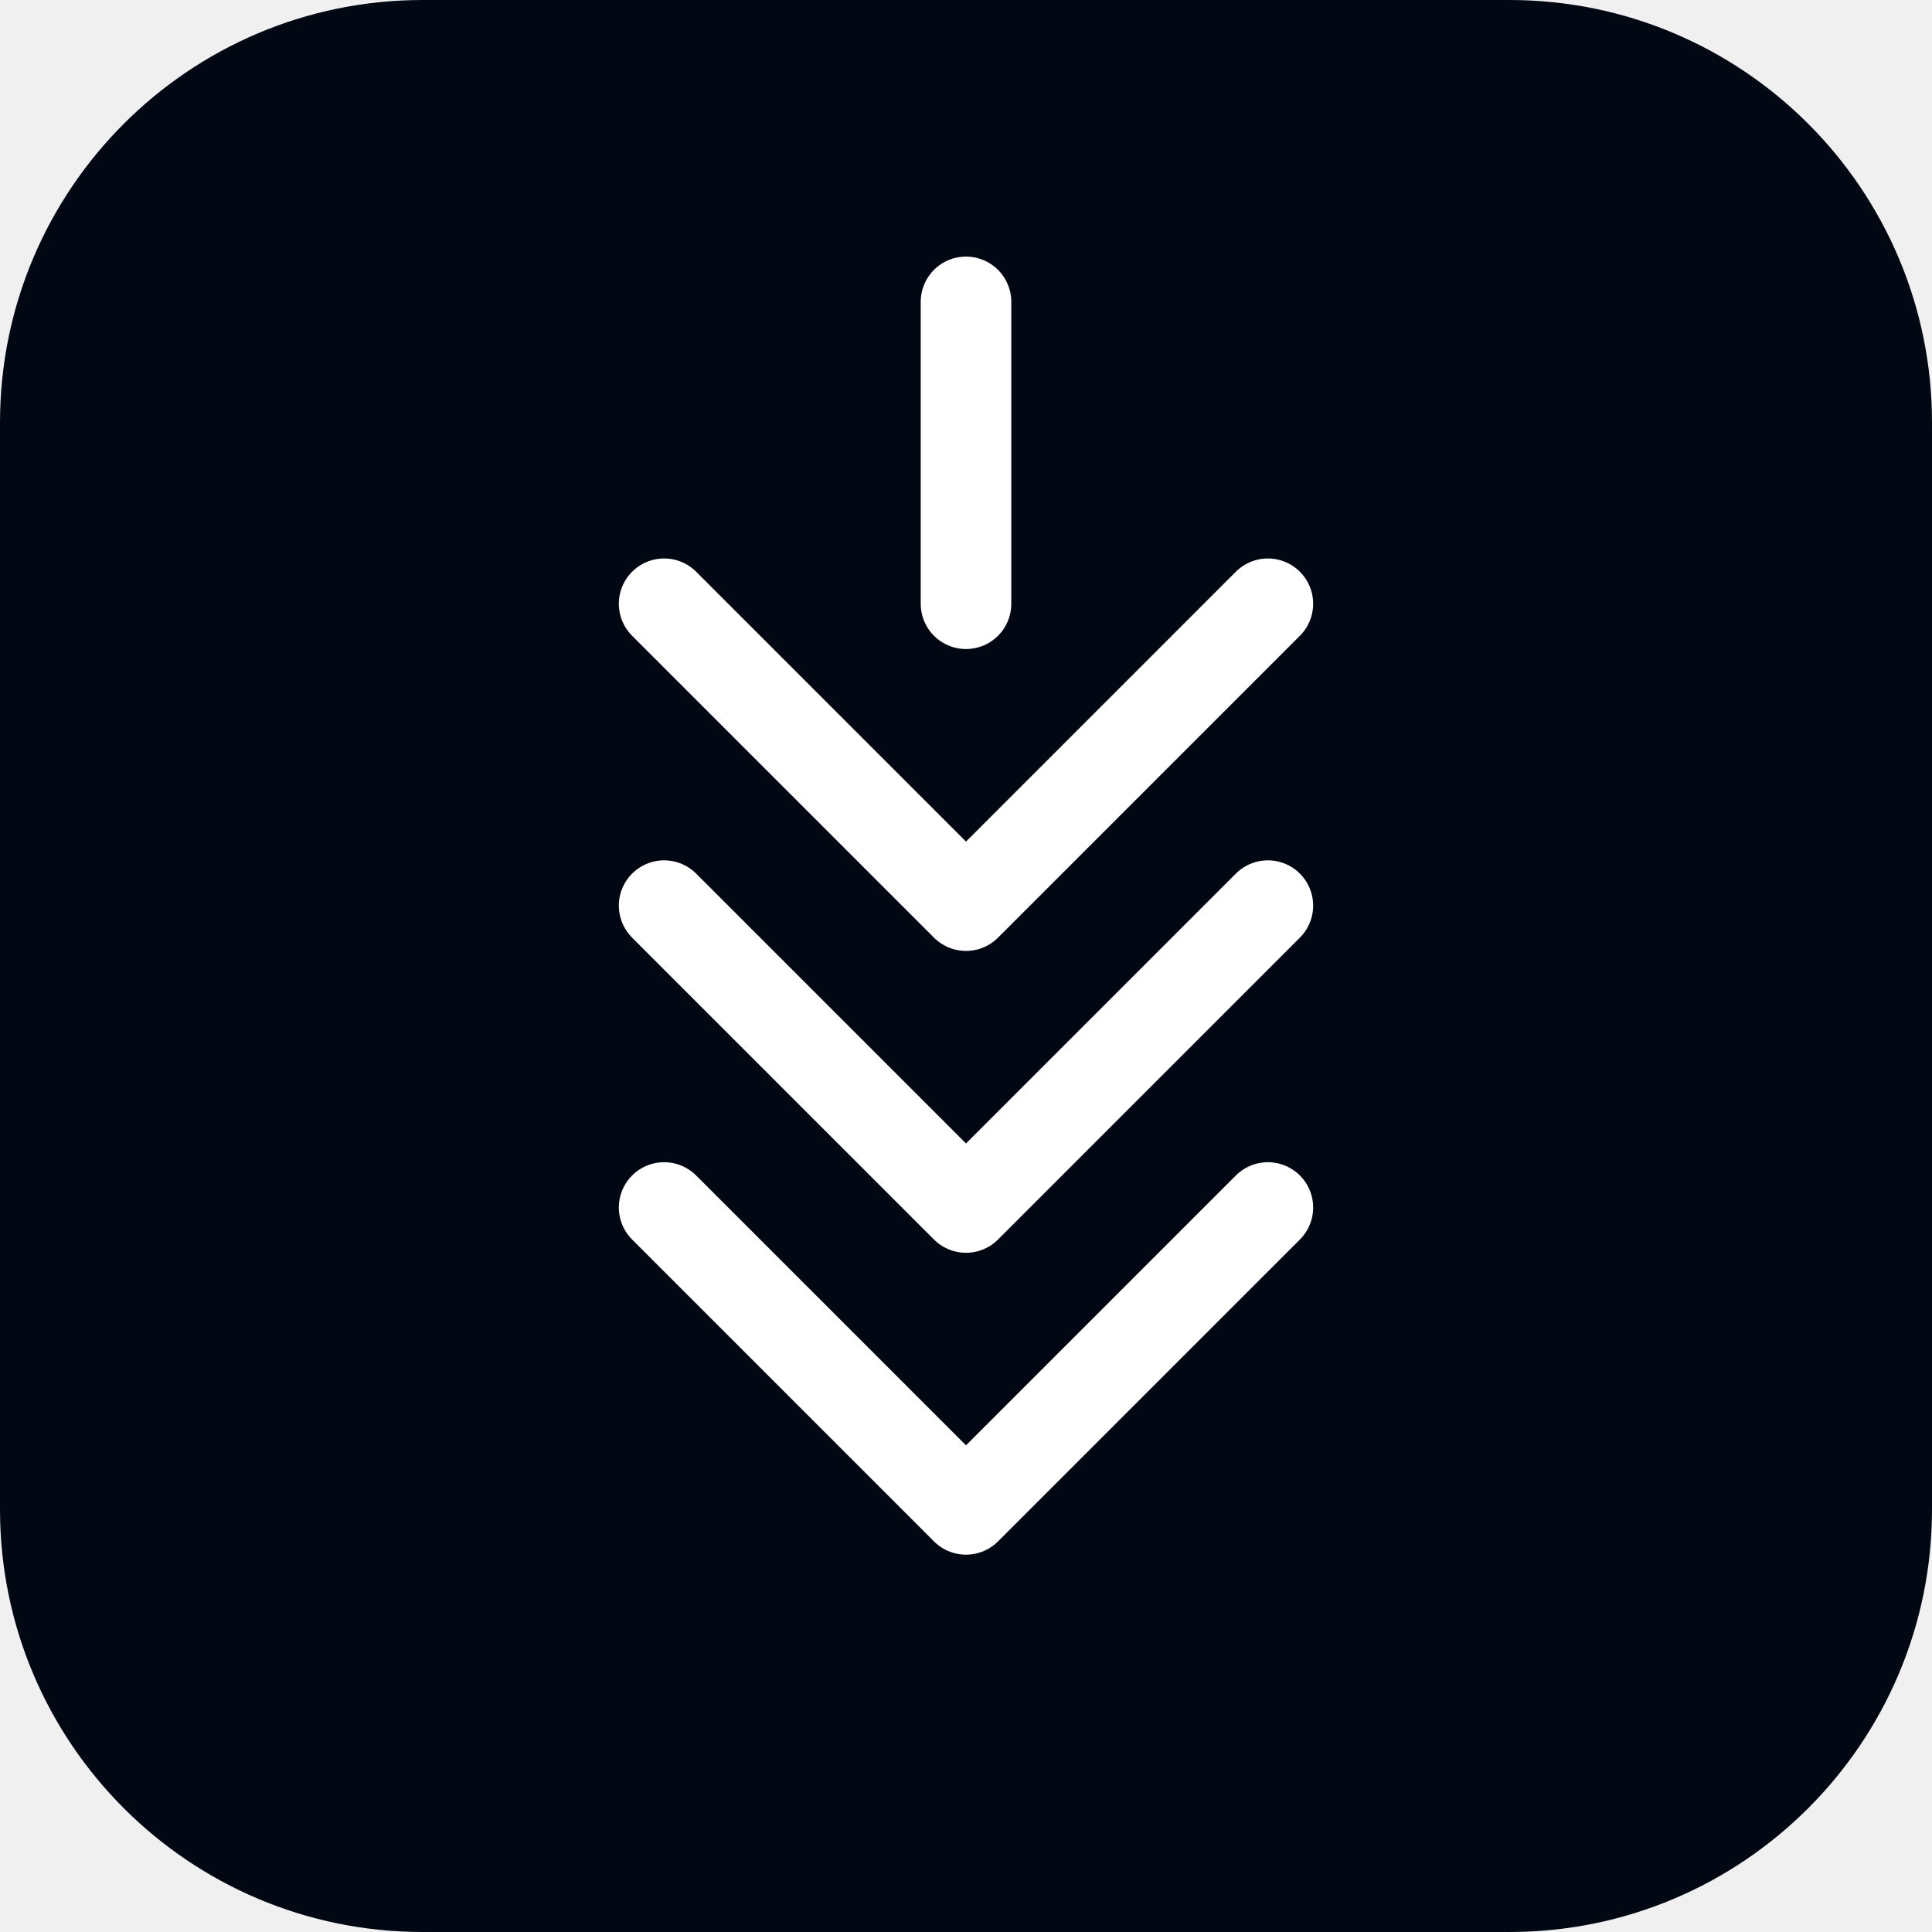
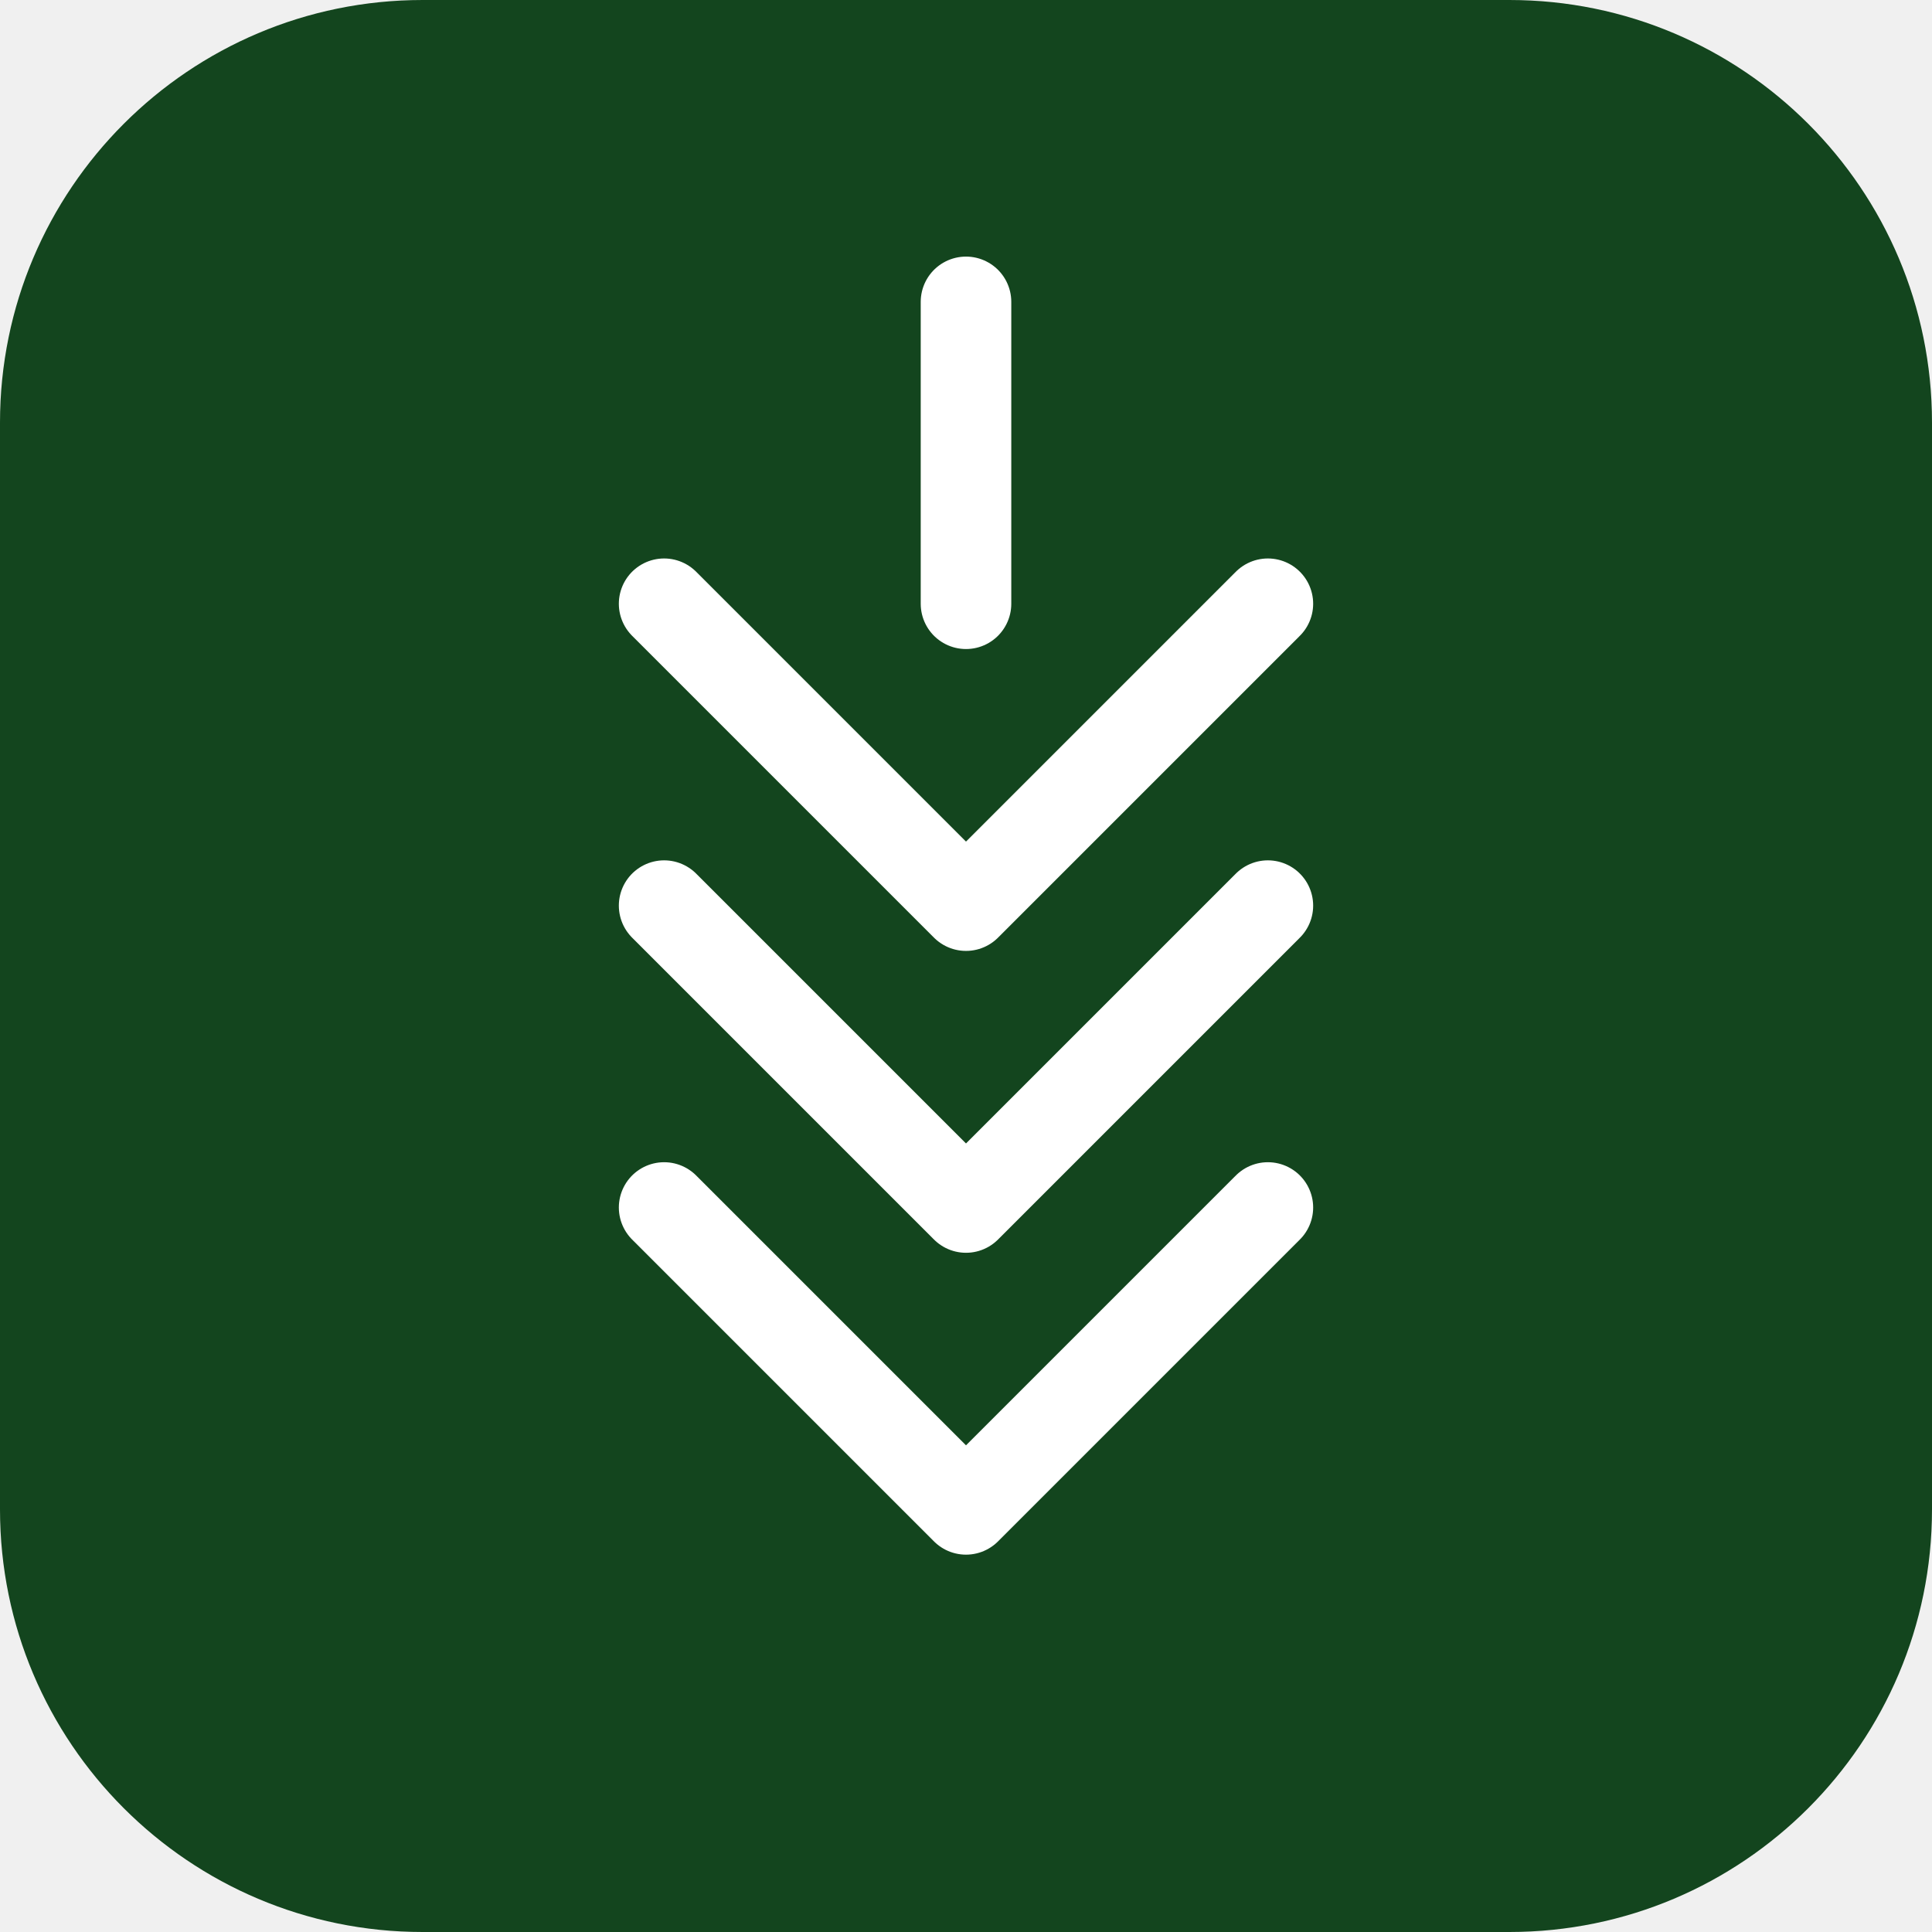
<svg xmlns="http://www.w3.org/2000/svg" viewBox="0 0 64 64">
-   <rect width="64" height="64" rx="14" fill="#010813" />
+   <rect width="64" height="64" rx="14" fill="#13451E" />
  <polyline points="32,10 32,20" stroke="white" stroke-width="3" stroke-linecap="round" />
  <polyline points="22,20 32,30 42,20" stroke="white" stroke-width="3" stroke-linecap="round" stroke-linejoin="round" fill="none" />
  <polyline points="22,30 32,40 42,30" stroke="white" stroke-width="3" stroke-linecap="round" stroke-linejoin="round" fill="none" />
  <polyline points="22,40 32,50 42,40" stroke="white" stroke-width="3" stroke-linecap="round" stroke-linejoin="round" fill="none" />
</svg>
